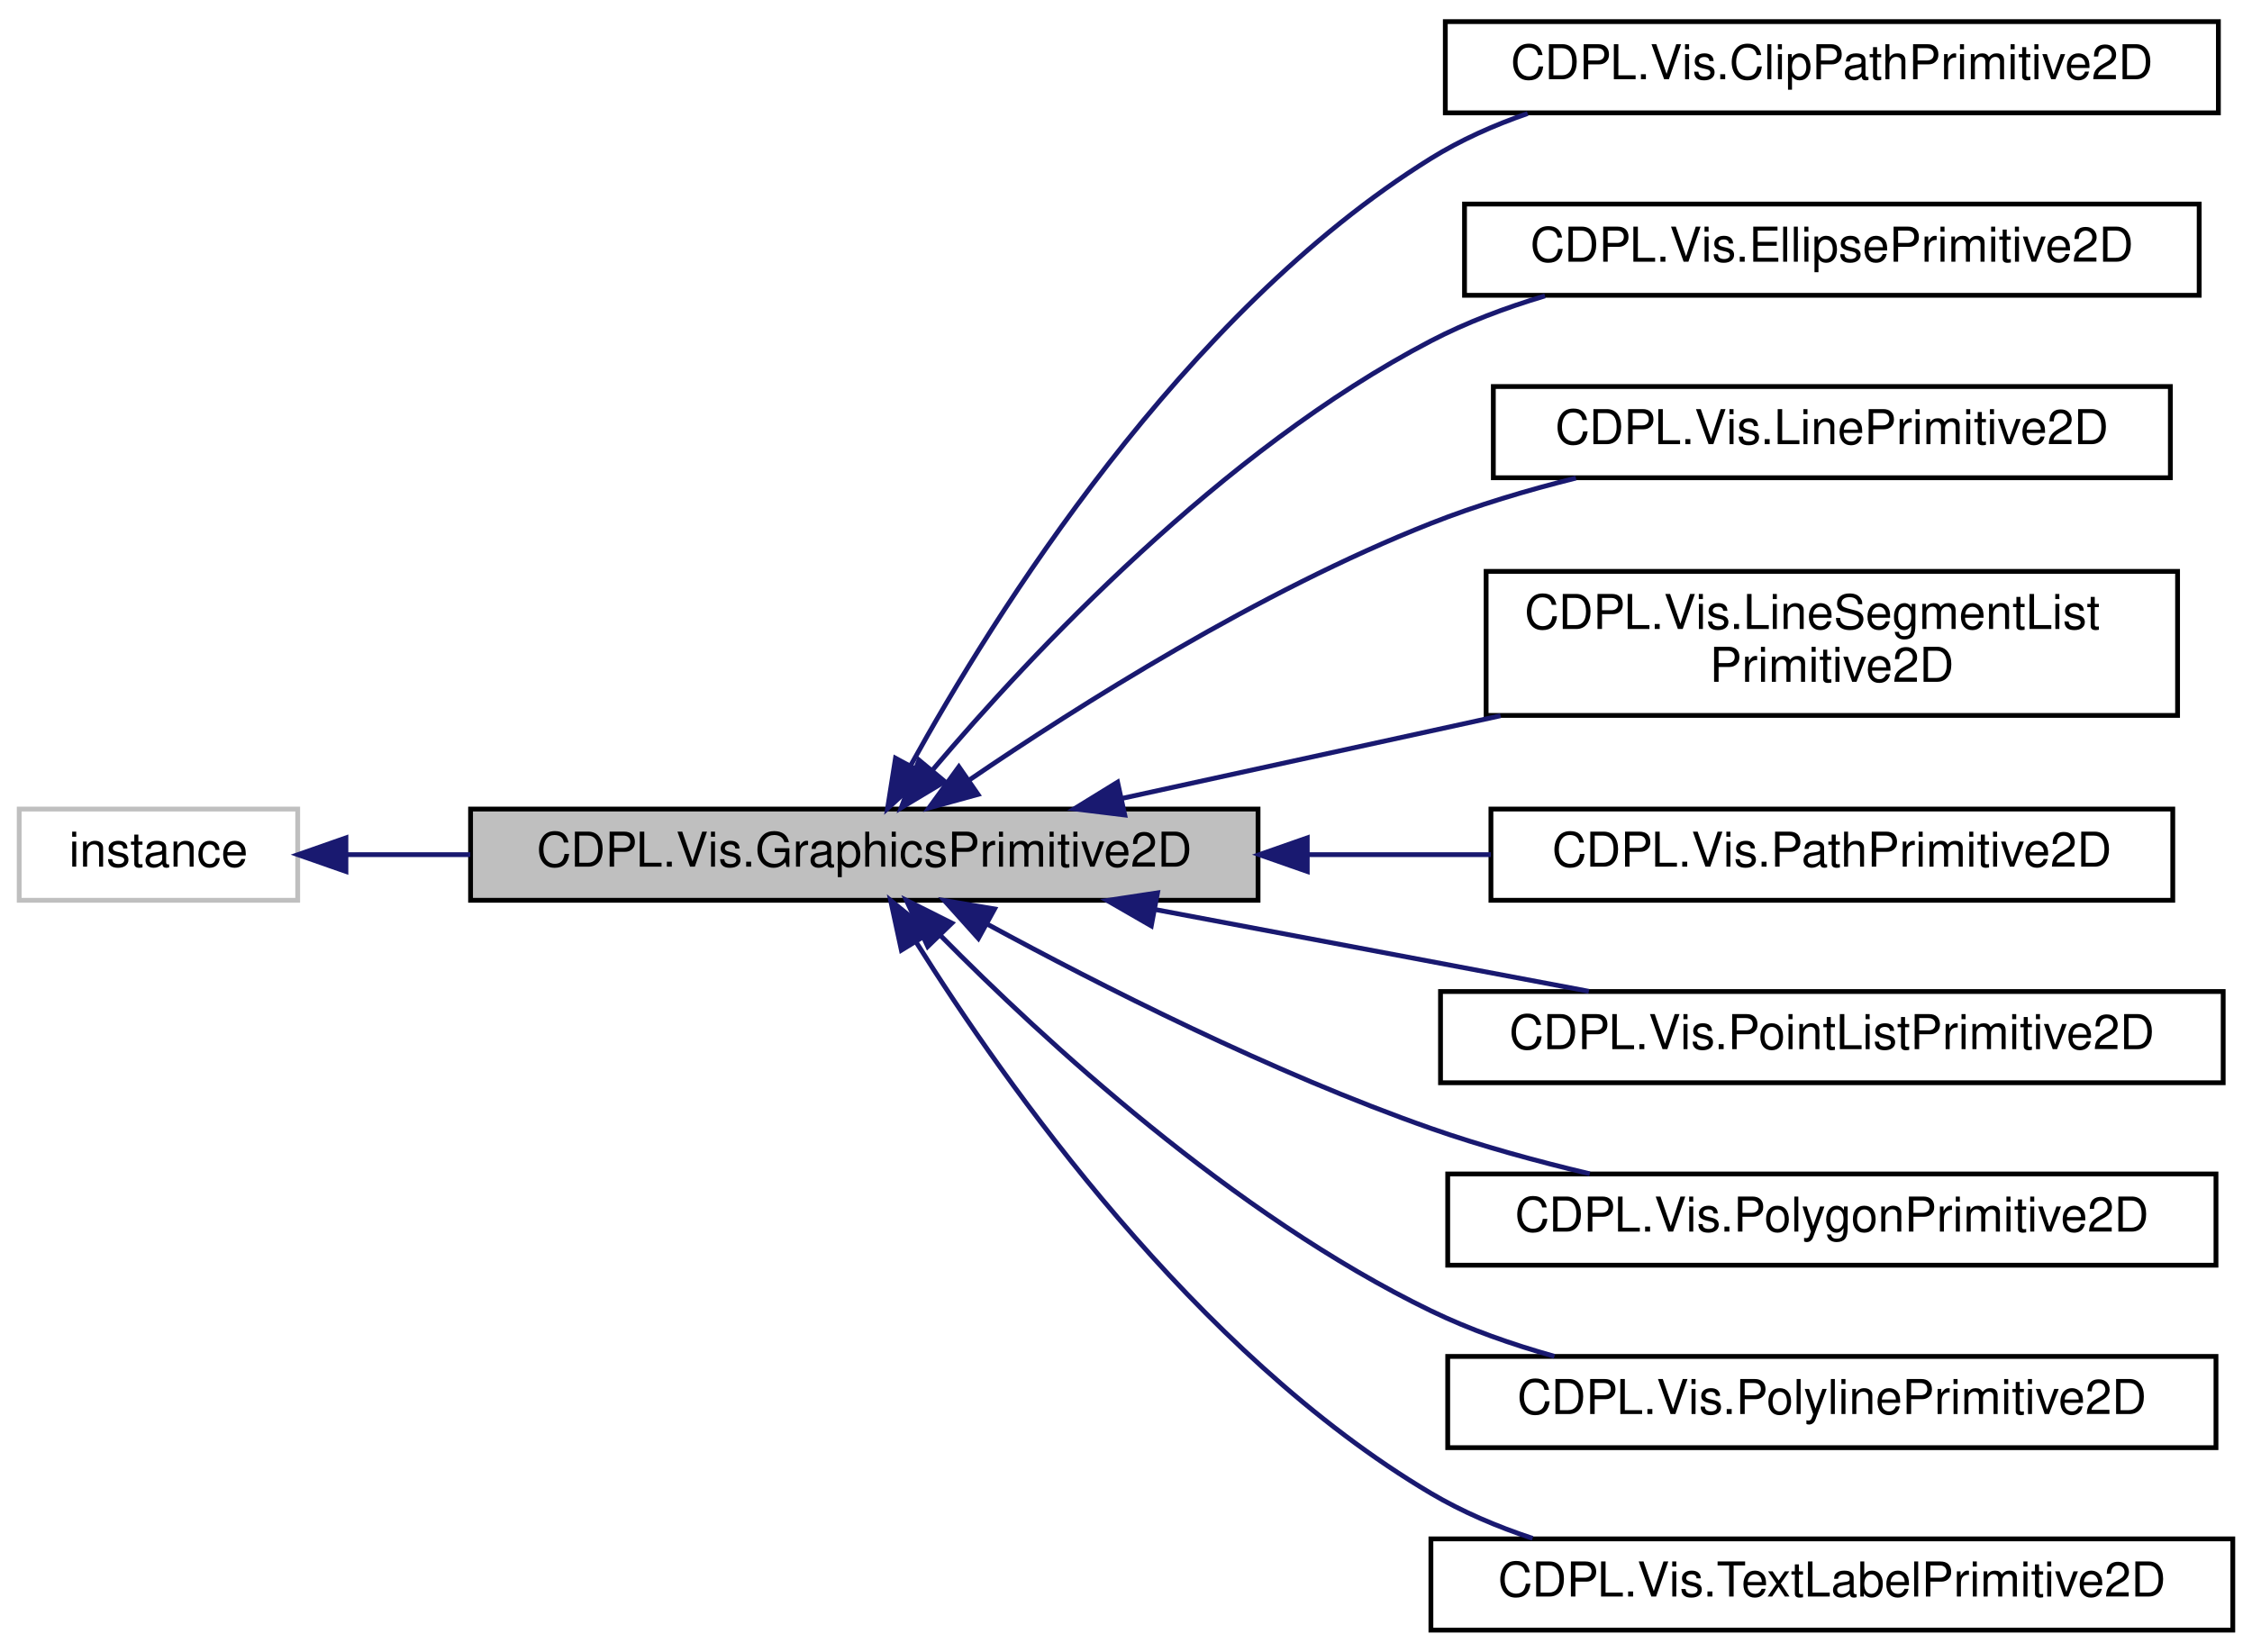
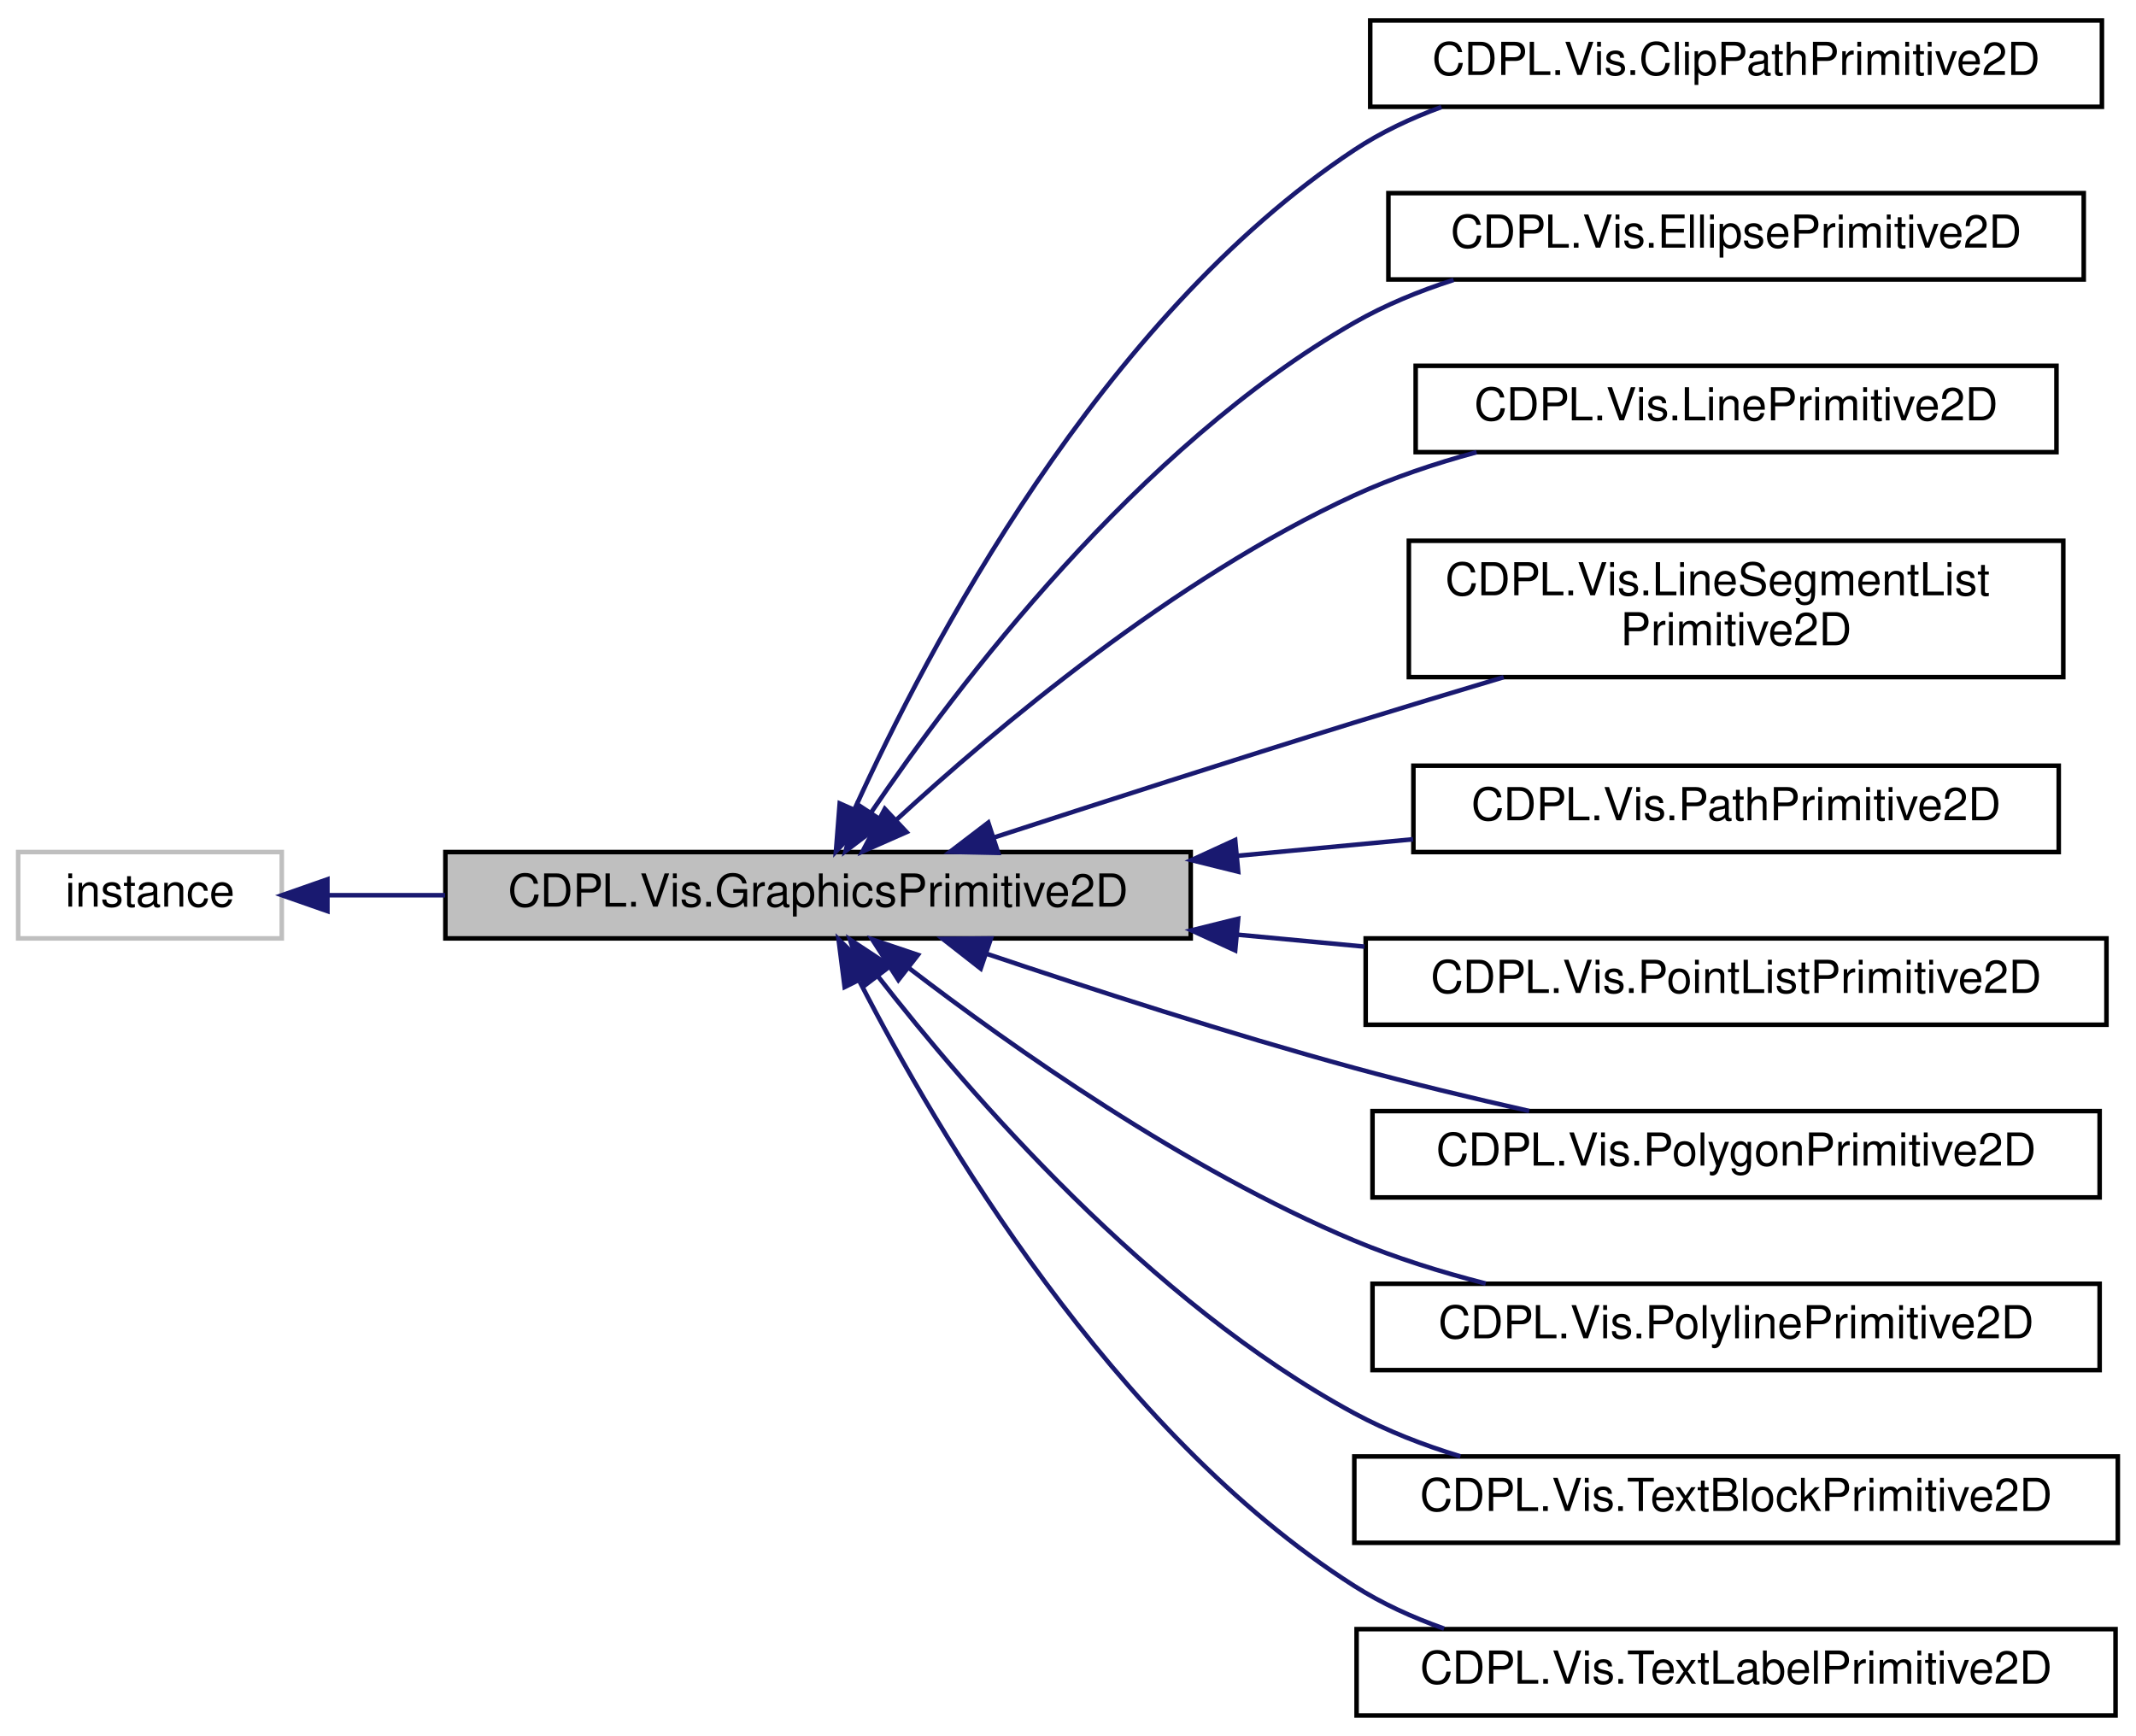
- <svg xmlns="http://www.w3.org/2000/svg" xmlns:xlink="http://www.w3.org/1999/xlink" width="469pt" height="344pt" viewBox="0.00 0.00 469.00 344.00">
-   <g id="graph0" class="graph" transform="scale(1 1) rotate(0) translate(4 340)">
+ <svg xmlns="http://www.w3.org/2000/svg" xmlns:xlink="http://www.w3.org/1999/xlink" width="470pt" height="382pt" viewBox="0.00 0.00 470.00 382.00">
+   <g id="graph0" class="graph" transform="scale(1 1) rotate(0) translate(4 378)">
    <g id="node1" class="node">
      <g id="a_node1">
        <a xlink:title="The abstract base class of all 2D graphics primitives.">
-           <polygon fill="#bfbfbf" stroke="#000000" points="94,-152.5 94,-171.5 258,-171.5 258,-152.5 94,-152.5" />
-           <text text-anchor="middle" x="176" y="-159.5" font-family="Helvetica,sans-Serif" font-size="10.00" fill="#000000">CDPL.Vis.GraphicsPrimitive2D</text>
+           <polygon fill="#bfbfbf" stroke="#000000" points="94,-171.5 94,-190.5 258,-190.5 258,-171.5 94,-171.5" />
+           <text text-anchor="middle" x="176" y="-178.5" font-family="Helvetica,sans-Serif" font-size="10.00" fill="#000000">CDPL.Vis.GraphicsPrimitive2D</text>
        </a>
      </g>
    </g>
    <g id="node3" class="node">
      <g id="a_node3">
        <a xlink:href="classCDPL_1_1Vis_1_1ClipPathPrimitive2D.html" target="_top" xlink:title="A graphics primitive representing a clipping region in 2D space.">
-           <polygon fill="none" stroke="#000000" points="297,-316.5 297,-335.5 458,-335.5 458,-316.5 297,-316.5" />
-           <text text-anchor="middle" x="377.5" y="-323.5" font-family="Helvetica,sans-Serif" font-size="10.00" fill="#000000">CDPL.Vis.ClipPathPrimitive2D</text>
+           <polygon fill="none" stroke="#000000" points="297.5,-354.5 297.5,-373.5 458.5,-373.5 458.5,-354.5 297.5,-354.5" />
+           <text text-anchor="middle" x="378" y="-361.5" font-family="Helvetica,sans-Serif" font-size="10.00" fill="#000000">CDPL.Vis.ClipPathPrimitive2D</text>
        </a>
      </g>
    </g>
    <g id="edge2" class="edge">
-       <path fill="none" stroke="#191970" d="M185.668,-180.6C202.955,-211.909 242.251,-274.864 294,-307 300.189,-310.843 307.067,-313.911 314.145,-316.36" />
-       <polygon fill="#191970" stroke="#191970" points="188.661,-178.774 180.841,-171.625 182.496,-182.09 188.661,-178.774" />
+       <path fill="none" stroke="#191970" d="M184.1,-200.078C199.859,-234.761 238.072,-307.975 294,-345 299.86,-348.879 306.399,-351.974 313.171,-354.443" />
+       <polygon fill="#191970" stroke="#191970" points="187.173,-198.371 179.936,-190.634 180.768,-201.196 187.173,-198.371" />
    </g>
    <g id="node4" class="node">
      <g id="a_node4">
        <a xlink:href="classCDPL_1_1Vis_1_1EllipsePrimitive2D.html" target="_top" xlink:title="A graphics primitive representing a ellipse.">
-           <polygon fill="none" stroke="#000000" points="301,-278.5 301,-297.5 454,-297.5 454,-278.5 301,-278.5" />
-           <text text-anchor="middle" x="377.5" y="-285.5" font-family="Helvetica,sans-Serif" font-size="10.00" fill="#000000">CDPL.Vis.EllipsePrimitive2D</text>
+           <polygon fill="none" stroke="#000000" points="301.5,-316.5 301.5,-335.5 454.5,-335.5 454.5,-316.5 301.5,-316.5" />
+           <text text-anchor="middle" x="378" y="-323.5" font-family="Helvetica,sans-Serif" font-size="10.00" fill="#000000">CDPL.Vis.EllipsePrimitive2D</text>
        </a>
      </g>
    </g>
    <g id="edge3" class="edge">
-       <path fill="none" stroke="#191970" d="M190.292,-179.725C210.691,-203.783 250.529,-246.361 294,-269 301.384,-272.846 309.533,-275.918 317.76,-278.371" />
-       <polygon fill="#191970" stroke="#191970" points="192.767,-177.227 183.685,-171.771 187.382,-181.7 192.767,-177.227" />
+       <path fill="none" stroke="#191970" d="M187.618,-199.114C206.44,-226.902 246.34,-279.692 294,-307 300.746,-310.865 308.217,-313.944 315.841,-316.397" />
+       <polygon fill="#191970" stroke="#191970" points="190.5,-197.128 182.062,-190.722 184.664,-200.992 190.5,-197.128" />
    </g>
    <g id="node5" class="node">
      <g id="a_node5">
        <a xlink:href="classCDPL_1_1Vis_1_1LinePrimitive2D.html" target="_top" xlink:title="A graphics primitive representing a single line.">
-           <polygon fill="none" stroke="#000000" points="307,-240.5 307,-259.5 448,-259.5 448,-240.5 307,-240.5" />
-           <text text-anchor="middle" x="377.5" y="-247.5" font-family="Helvetica,sans-Serif" font-size="10.00" fill="#000000">CDPL.Vis.LinePrimitive2D</text>
+           <polygon fill="none" stroke="#000000" points="307.5,-278.5 307.5,-297.5 448.5,-297.5 448.5,-278.5 307.5,-278.5" />
+           <text text-anchor="middle" x="378" y="-285.5" font-family="Helvetica,sans-Serif" font-size="10.00" fill="#000000">CDPL.Vis.LinePrimitive2D</text>
        </a>
      </g>
    </g>
    <g id="edge4" class="edge">
-       <path fill="none" stroke="#191970" d="M197.773,-177.49C220.698,-193.121 258.345,-216.906 294,-231 303.54,-234.771 314.003,-237.889 324.199,-240.433" />
-       <polygon fill="#191970" stroke="#191970" points="199.675,-174.55 189.461,-171.738 195.692,-180.306 199.675,-174.55" />
+       <path fill="none" stroke="#191970" d="M193.208,-197.568C214.929,-217.543 254.276,-250.704 294,-269 302.42,-272.878 311.688,-275.992 320.901,-278.485" />
+       <polygon fill="#191970" stroke="#191970" points="195.475,-194.895 185.782,-190.617 190.691,-200.006 195.475,-194.895" />
    </g>
    <g id="node6" class="node">
      <g id="a_node6">
        <a xlink:href="classCDPL_1_1Vis_1_1LineSegmentListPrimitive2D.html" target="_top" xlink:title="A graphics primitive representing a list of disjoint line segments.">
-           <polygon fill="none" stroke="#000000" points="305.5,-191 305.5,-221 449.5,-221 449.5,-191 305.5,-191" />
-           <text text-anchor="start" x="313.5" y="-209" font-family="Helvetica,sans-Serif" font-size="10.00" fill="#000000">CDPL.Vis.LineSegmentList</text>
-           <text text-anchor="middle" x="377.5" y="-198" font-family="Helvetica,sans-Serif" font-size="10.00" fill="#000000">Primitive2D</text>
+           <polygon fill="none" stroke="#000000" points="306,-229 306,-259 450,-259 450,-229 306,-229" />
+           <text text-anchor="start" x="314" y="-247" font-family="Helvetica,sans-Serif" font-size="10.00" fill="#000000">CDPL.Vis.LineSegmentList</text>
+           <text text-anchor="middle" x="378" y="-236" font-family="Helvetica,sans-Serif" font-size="10.00" fill="#000000">Primitive2D</text>
        </a>
      </g>
    </g>
    <g id="edge5" class="edge">
-       <path fill="none" stroke="#191970" d="M229.775,-173.742C253.947,-179.021 282.768,-185.314 308.507,-190.935" />
-       <polygon fill="#191970" stroke="#191970" points="230.239,-170.261 219.722,-171.547 228.746,-177.1 230.239,-170.261" />
+       <path fill="none" stroke="#191970" d="M214.77,-193.725C237.76,-201.211 267.496,-210.789 294,-219 304.61,-222.287 315.999,-225.732 326.861,-228.978" />
+       <polygon fill="#191970" stroke="#191970" points="215.631,-190.325 205.039,-190.55 213.46,-196.98 215.631,-190.325" />
    </g>
    <g id="node7" class="node">
      <g id="a_node7">
        <a xlink:href="classCDPL_1_1Vis_1_1PathPrimitive2D.html" target="_top" xlink:title="A graphics primitive representing an arbitrary path in 2D space.">
-           <polygon fill="none" stroke="#000000" points="306.5,-152.5 306.5,-171.5 448.5,-171.5 448.5,-152.5 306.5,-152.5" />
-           <text text-anchor="middle" x="377.5" y="-159.5" font-family="Helvetica,sans-Serif" font-size="10.00" fill="#000000">CDPL.Vis.PathPrimitive2D</text>
+           <polygon fill="none" stroke="#000000" points="307,-190.5 307,-209.5 449,-209.5 449,-190.5 307,-190.5" />
+           <text text-anchor="middle" x="378" y="-197.5" font-family="Helvetica,sans-Serif" font-size="10.00" fill="#000000">CDPL.Vis.PathPrimitive2D</text>
        </a>
      </g>
    </g>
    <g id="edge6" class="edge">
-       <path fill="none" stroke="#191970" d="M268.442,-162C281.219,-162 294.176,-162 306.483,-162" />
-       <polygon fill="#191970" stroke="#191970" points="268.248,-158.5 258.248,-162 268.248,-165.5 268.248,-158.5" />
+       <path fill="none" stroke="#191970" d="M268.464,-189.697C281.381,-190.912 294.486,-192.145 306.924,-193.315" />
+       <polygon fill="#191970" stroke="#191970" points="268.445,-186.18 258.161,-188.728 267.789,-193.149 268.445,-186.18" />
    </g>
    <g id="node8" class="node">
      <g id="a_node8">
        <a xlink:href="classCDPL_1_1Vis_1_1PointListPrimitive2D.html" target="_top" xlink:title="A graphics primitive representing a list of points.">
-           <polygon fill="none" stroke="#000000" points="296,-114.5 296,-133.5 459,-133.5 459,-114.5 296,-114.5" />
-           <text text-anchor="middle" x="377.5" y="-121.5" font-family="Helvetica,sans-Serif" font-size="10.00" fill="#000000">CDPL.Vis.PointListPrimitive2D</text>
+           <polygon fill="none" stroke="#000000" points="296.5,-152.5 296.5,-171.5 459.5,-171.5 459.5,-152.5 296.5,-152.5" />
+           <text text-anchor="middle" x="378" y="-159.5" font-family="Helvetica,sans-Serif" font-size="10.00" fill="#000000">CDPL.Vis.PointListPrimitive2D</text>
        </a>
      </g>
    </g>
    <g id="edge7" class="edge">
-       <path fill="none" stroke="#191970" d="M236.546,-150.582C265.377,-145.145 299.462,-138.717 326.892,-133.544" />
-       <polygon fill="#191970" stroke="#191970" points="235.765,-147.167 226.587,-152.46 237.062,-154.046 235.765,-147.167" />
+       <path fill="none" stroke="#191970" d="M268.241,-172.324C277.581,-171.445 287.021,-170.557 296.239,-169.69" />
+       <polygon fill="#191970" stroke="#191970" points="267.789,-168.851 258.161,-173.272 268.445,-175.82 267.789,-168.851" />
    </g>
    <g id="node9" class="node">
      <g id="a_node9">
        <a xlink:href="classCDPL_1_1Vis_1_1PolygonPrimitive2D.html" target="_top" xlink:title="A graphics primitive representing a polygon.">
-           <polygon fill="none" stroke="#000000" points="297.5,-76.5 297.5,-95.5 457.5,-95.5 457.5,-76.5 297.5,-76.5" />
-           <text text-anchor="middle" x="377.5" y="-83.5" font-family="Helvetica,sans-Serif" font-size="10.00" fill="#000000">CDPL.Vis.PolygonPrimitive2D</text>
+           <polygon fill="none" stroke="#000000" points="298,-114.5 298,-133.5 458,-133.5 458,-114.5 298,-114.5" />
+           <text text-anchor="middle" x="378" y="-121.5" font-family="Helvetica,sans-Serif" font-size="10.00" fill="#000000">CDPL.Vis.PolygonPrimitive2D</text>
        </a>
      </g>
    </g>
    <g id="edge8" class="edge">
-       <path fill="none" stroke="#191970" d="M201.609,-147.532C225.037,-134.81 260.974,-116.566 294,-105 304.524,-101.314 316.048,-98.158 327.083,-95.536" />
-       <polygon fill="#191970" stroke="#191970" points="199.754,-144.558 192.679,-152.444 203.128,-150.692 199.754,-144.558" />
+       <path fill="none" stroke="#191970" d="M213.192,-168.083C236.296,-160.295 266.694,-150.469 294,-143 306.403,-139.607 319.952,-136.35 332.478,-133.52" />
+       <polygon fill="#191970" stroke="#191970" points="211.791,-164.863 203.448,-171.393 214.043,-171.491 211.791,-164.863" />
    </g>
    <g id="node10" class="node">
      <g id="a_node10">
        <a xlink:href="classCDPL_1_1Vis_1_1PolylinePrimitive2D.html" target="_top" xlink:title="A graphics primitive representing a set of connected line segments.">
-           <polygon fill="none" stroke="#000000" points="297.5,-38.5 297.5,-57.5 457.5,-57.5 457.5,-38.5 297.5,-38.5" />
-           <text text-anchor="middle" x="377.5" y="-45.5" font-family="Helvetica,sans-Serif" font-size="10.00" fill="#000000">CDPL.Vis.PolylinePrimitive2D</text>
+           <polygon fill="none" stroke="#000000" points="298,-76.5 298,-95.5 458,-95.5 458,-76.5 298,-76.5" />
+           <text text-anchor="middle" x="378" y="-83.5" font-family="Helvetica,sans-Serif" font-size="10.00" fill="#000000">CDPL.Vis.PolylinePrimitive2D</text>
        </a>
      </g>
    </g>
    <g id="edge9" class="edge">
-       <path fill="none" stroke="#191970" d="M191.96,-145.065C213.192,-123.574 252.857,-86.914 294,-67 302.029,-63.114 310.882,-60.005 319.73,-57.524" />
-       <polygon fill="#191970" stroke="#191970" points="189.208,-142.875 184.761,-152.492 194.234,-147.747 189.208,-142.875" />
+       <path fill="none" stroke="#191970" d="M196.041,-164.942C218.583,-147.661 256.906,-120.566 294,-105 303.099,-101.181 313.09,-98.069 322.908,-95.552" />
+       <polygon fill="#191970" stroke="#191970" points="193.676,-162.348 187.939,-171.256 197.978,-167.87 193.676,-162.348" />
    </g>
    <g id="node11" class="node">
      <g id="a_node11">
-         <a xlink:href="classCDPL_1_1Vis_1_1TextLabelPrimitive2D.html" target="_top" xlink:title="A graphics primitive representing a text label.">
-           <polygon fill="none" stroke="#000000" points="294,-.5 294,-19.5 461,-19.5 461,-.5 294,-.5" />
-           <text text-anchor="middle" x="377.5" y="-7.5" font-family="Helvetica,sans-Serif" font-size="10.00" fill="#000000">CDPL.Vis.TextLabelPrimitive2D</text>
+         <a xlink:href="classCDPL_1_1Vis_1_1TextBlockPrimitive2D.html" target="_top" xlink:title="A graphics primitive representing a block of styled text that comprises multiple lines.">
+           <polygon fill="none" stroke="#000000" points="294,-38.5 294,-57.5 462,-57.5 462,-38.5 294,-38.5" />
+           <text text-anchor="middle" x="378" y="-45.5" font-family="Helvetica,sans-Serif" font-size="10.00" fill="#000000">CDPL.Vis.TextBlockPrimitive2D</text>
        </a>
      </g>
    </g>
    <g id="edge10" class="edge">
-       <path fill="none" stroke="#191970" d="M186.831,-143.732C205.084,-114.638 244.836,-58.098 294,-29 300.525,-25.138 307.764,-22.061 315.174,-19.609" />
-       <polygon fill="#191970" stroke="#191970" points="183.72,-142.112 181.483,-152.468 189.69,-145.767 183.72,-142.112" />
+       <path fill="none" stroke="#191970" d="M189.163,-163.183C208.966,-137.727 248.939,-91.343 294,-67 301.235,-63.091 309.239,-59.985 317.347,-57.517" />
+       <polygon fill="#191970" stroke="#191970" points="186.298,-161.167 183.024,-171.243 191.867,-165.408 186.298,-161.167" />
+     </g>
+     <g id="node12" class="node">
+       <g id="a_node12">
+         <a xlink:href="classCDPL_1_1Vis_1_1TextLabelPrimitive2D.html" target="_top" xlink:title="A graphics primitive representing a text label.">
+           <polygon fill="none" stroke="#000000" points="294.5,-.5 294.5,-19.5 461.5,-19.5 461.5,-.5 294.5,-.5" />
+           <text text-anchor="middle" x="378" y="-7.5" font-family="Helvetica,sans-Serif" font-size="10.00" fill="#000000">CDPL.Vis.TextLabelPrimitive2D</text>
+         </a>
+       </g>
+     </g>
+     <g id="edge11" class="edge">
+       <path fill="none" stroke="#191970" d="M185.179,-161.966C201.966,-129.298 240.841,-62.816 294,-29 300.055,-25.148 306.793,-22.073 313.745,-19.618" />
+       <polygon fill="#191970" stroke="#191970" points="181.854,-160.791 180.514,-171.3 188.115,-163.92 181.854,-160.791" />
    </g>
    <g id="node2" class="node">
      <g id="a_node2">
        <a xlink:title=" ">
-           <polygon fill="none" stroke="#bfbfbf" points="0,-152.5 0,-171.5 58,-171.5 58,-152.5 0,-152.5" />
-           <text text-anchor="middle" x="29" y="-159.5" font-family="Helvetica,sans-Serif" font-size="10.00" fill="#000000">instance</text>
+           <polygon fill="none" stroke="#bfbfbf" points="0,-171.5 0,-190.5 58,-190.5 58,-171.5 0,-171.5" />
+           <text text-anchor="middle" x="29" y="-178.5" font-family="Helvetica,sans-Serif" font-size="10.00" fill="#000000">instance</text>
        </a>
      </g>
    </g>
    <g id="edge1" class="edge">
-       <path fill="none" stroke="#191970" d="M68.178,-162C76.234,-162 84.998,-162 93.934,-162" />
-       <polygon fill="#191970" stroke="#191970" points="68.043,-158.5 58.042,-162 68.042,-165.5 68.043,-158.5" />
+       <path fill="none" stroke="#191970" d="M68.178,-181C76.234,-181 84.998,-181 93.934,-181" />
+       <polygon fill="#191970" stroke="#191970" points="68.043,-177.5 58.042,-181 68.042,-184.5 68.043,-177.5" />
    </g>
  </g>
</svg>
